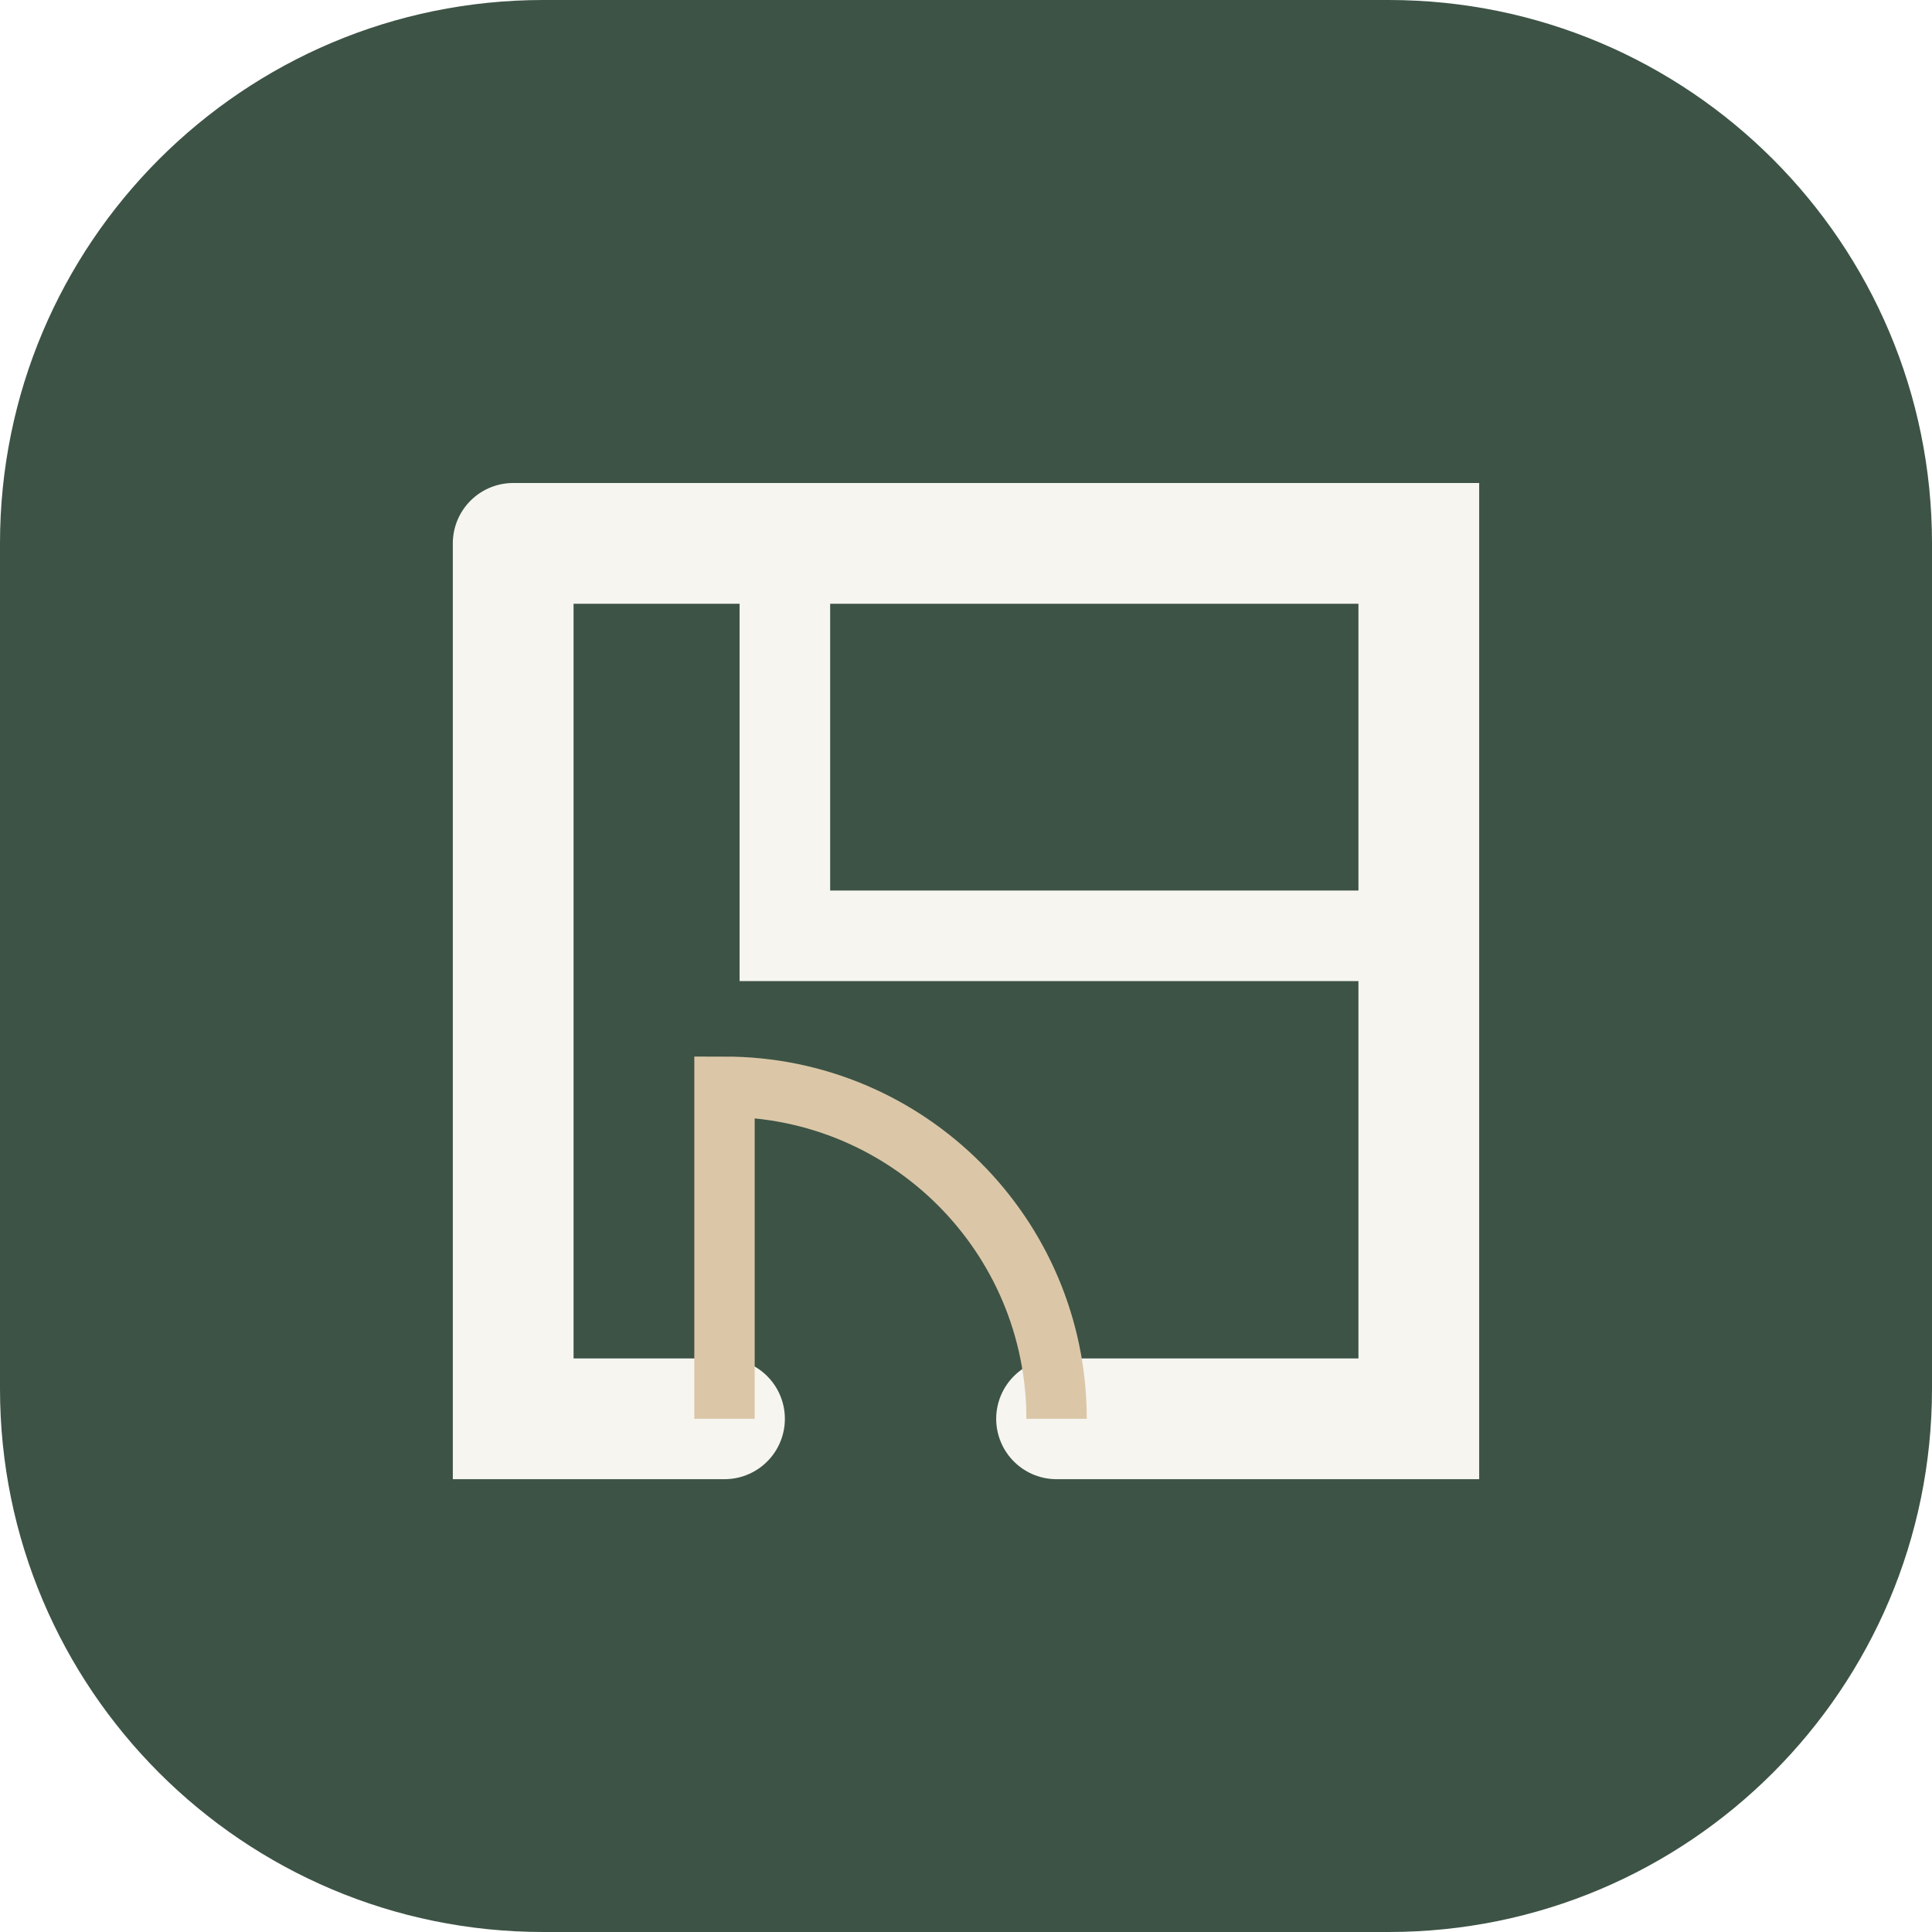
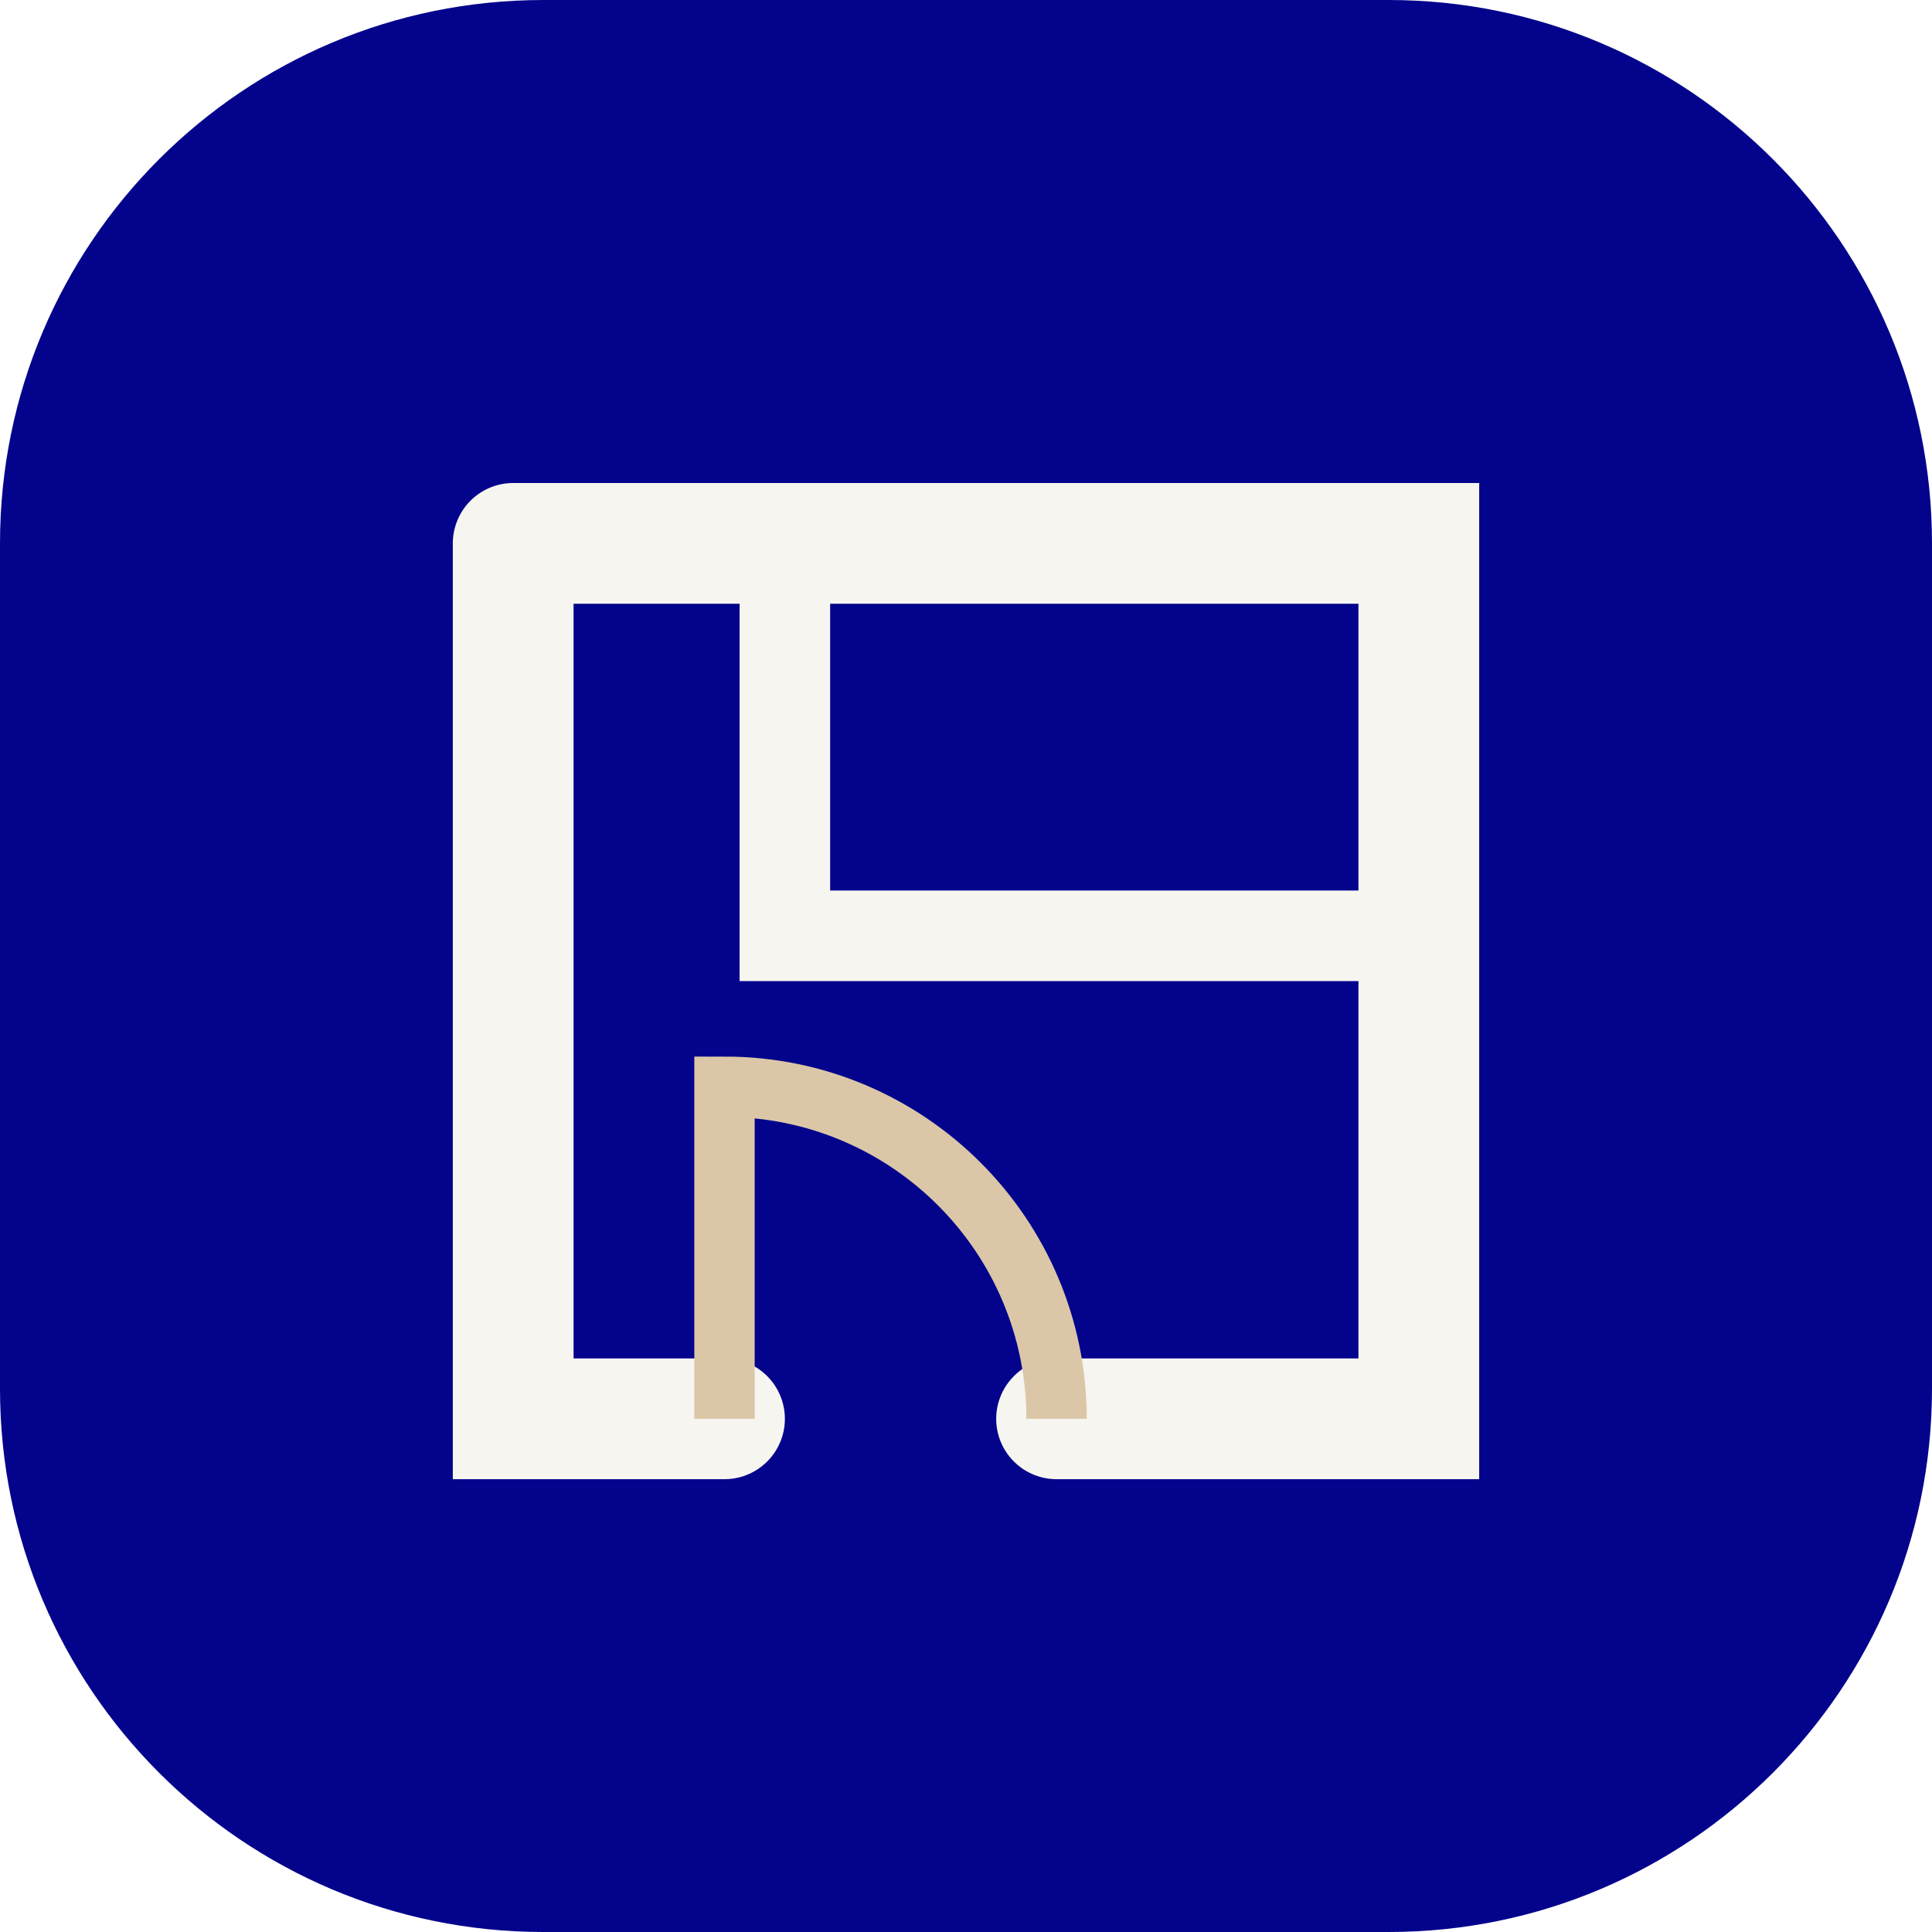
<svg xmlns="http://www.w3.org/2000/svg" viewBox="0 0 64 64">
-   <rect width="64" height="64" rx="18" fill="#3d5346" />
+   <rect width="64" height="64" rx="18" fill="#03038c" />
  <path d="M17 18h30v29H35M17 18v29h7" fill="none" stroke="#f6f5f0" stroke-width="4" stroke-linecap="round" />
  <path d="M24 47V36a11 11 0 0 1 11 11" fill="none" stroke="#dbc7a7" stroke-width="2" />
  <path d="M26 18v13h21" fill="none" stroke="#f6f5f0" stroke-width="3" />
</svg>
